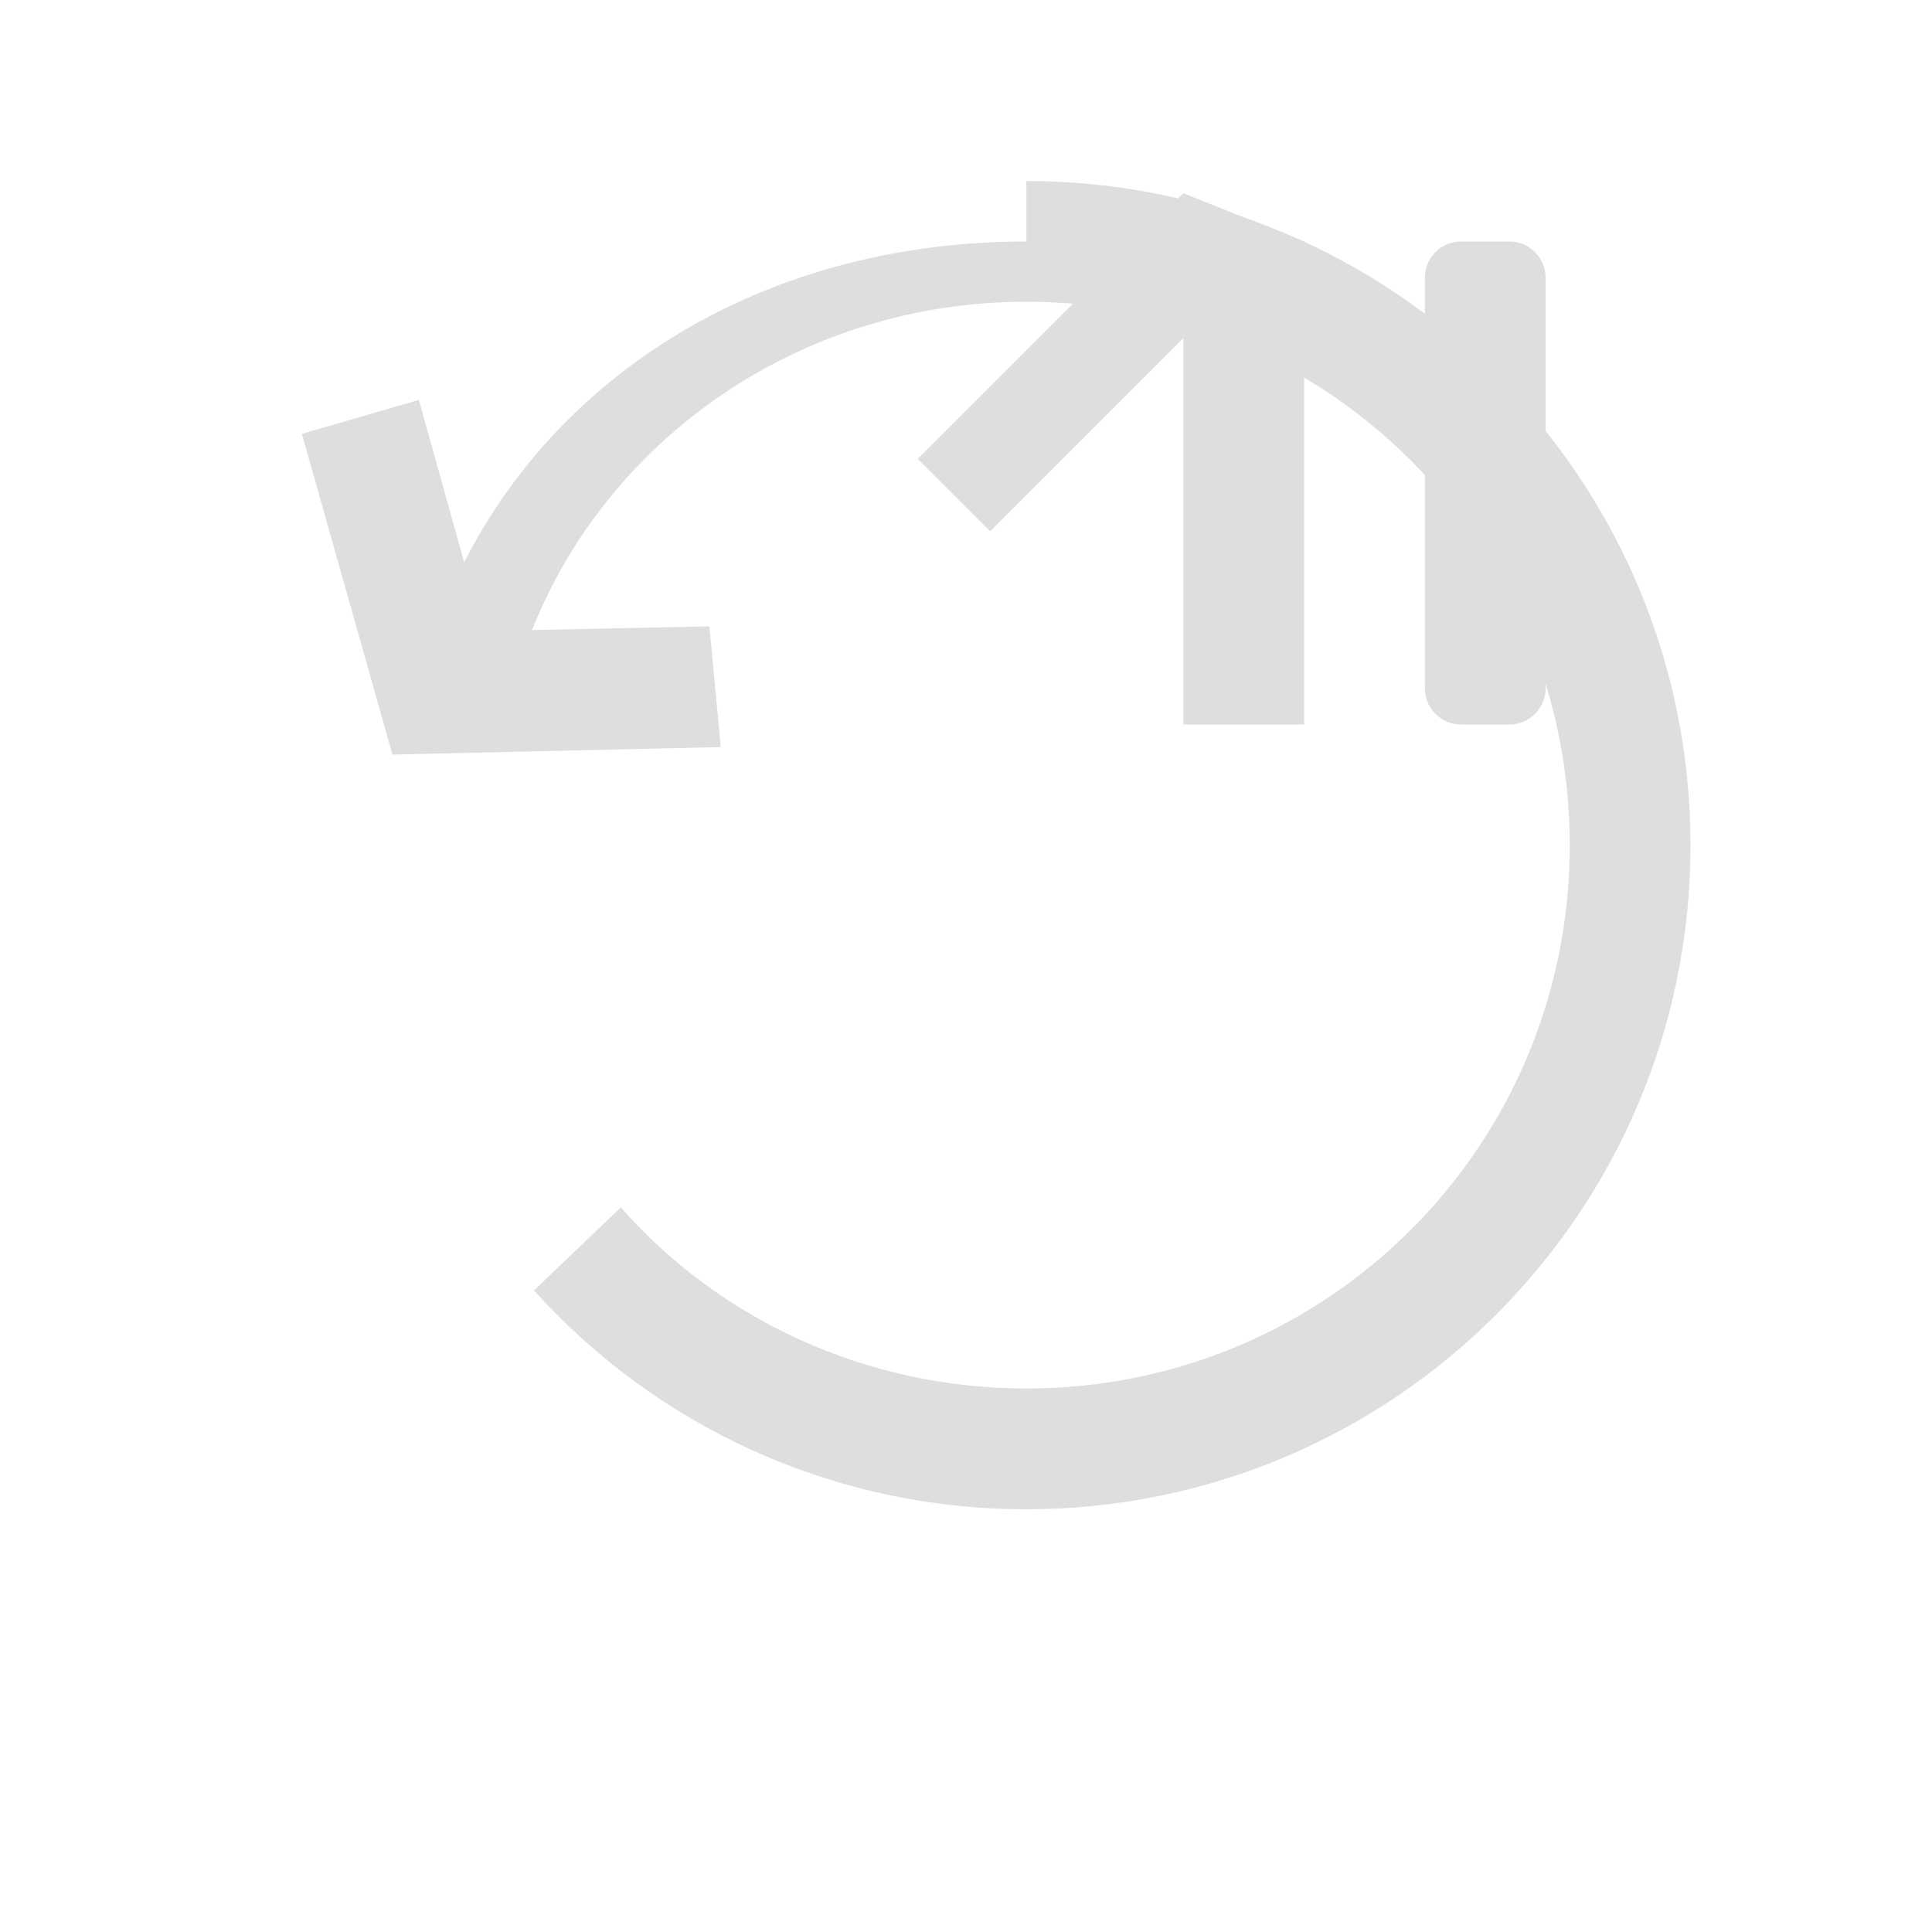
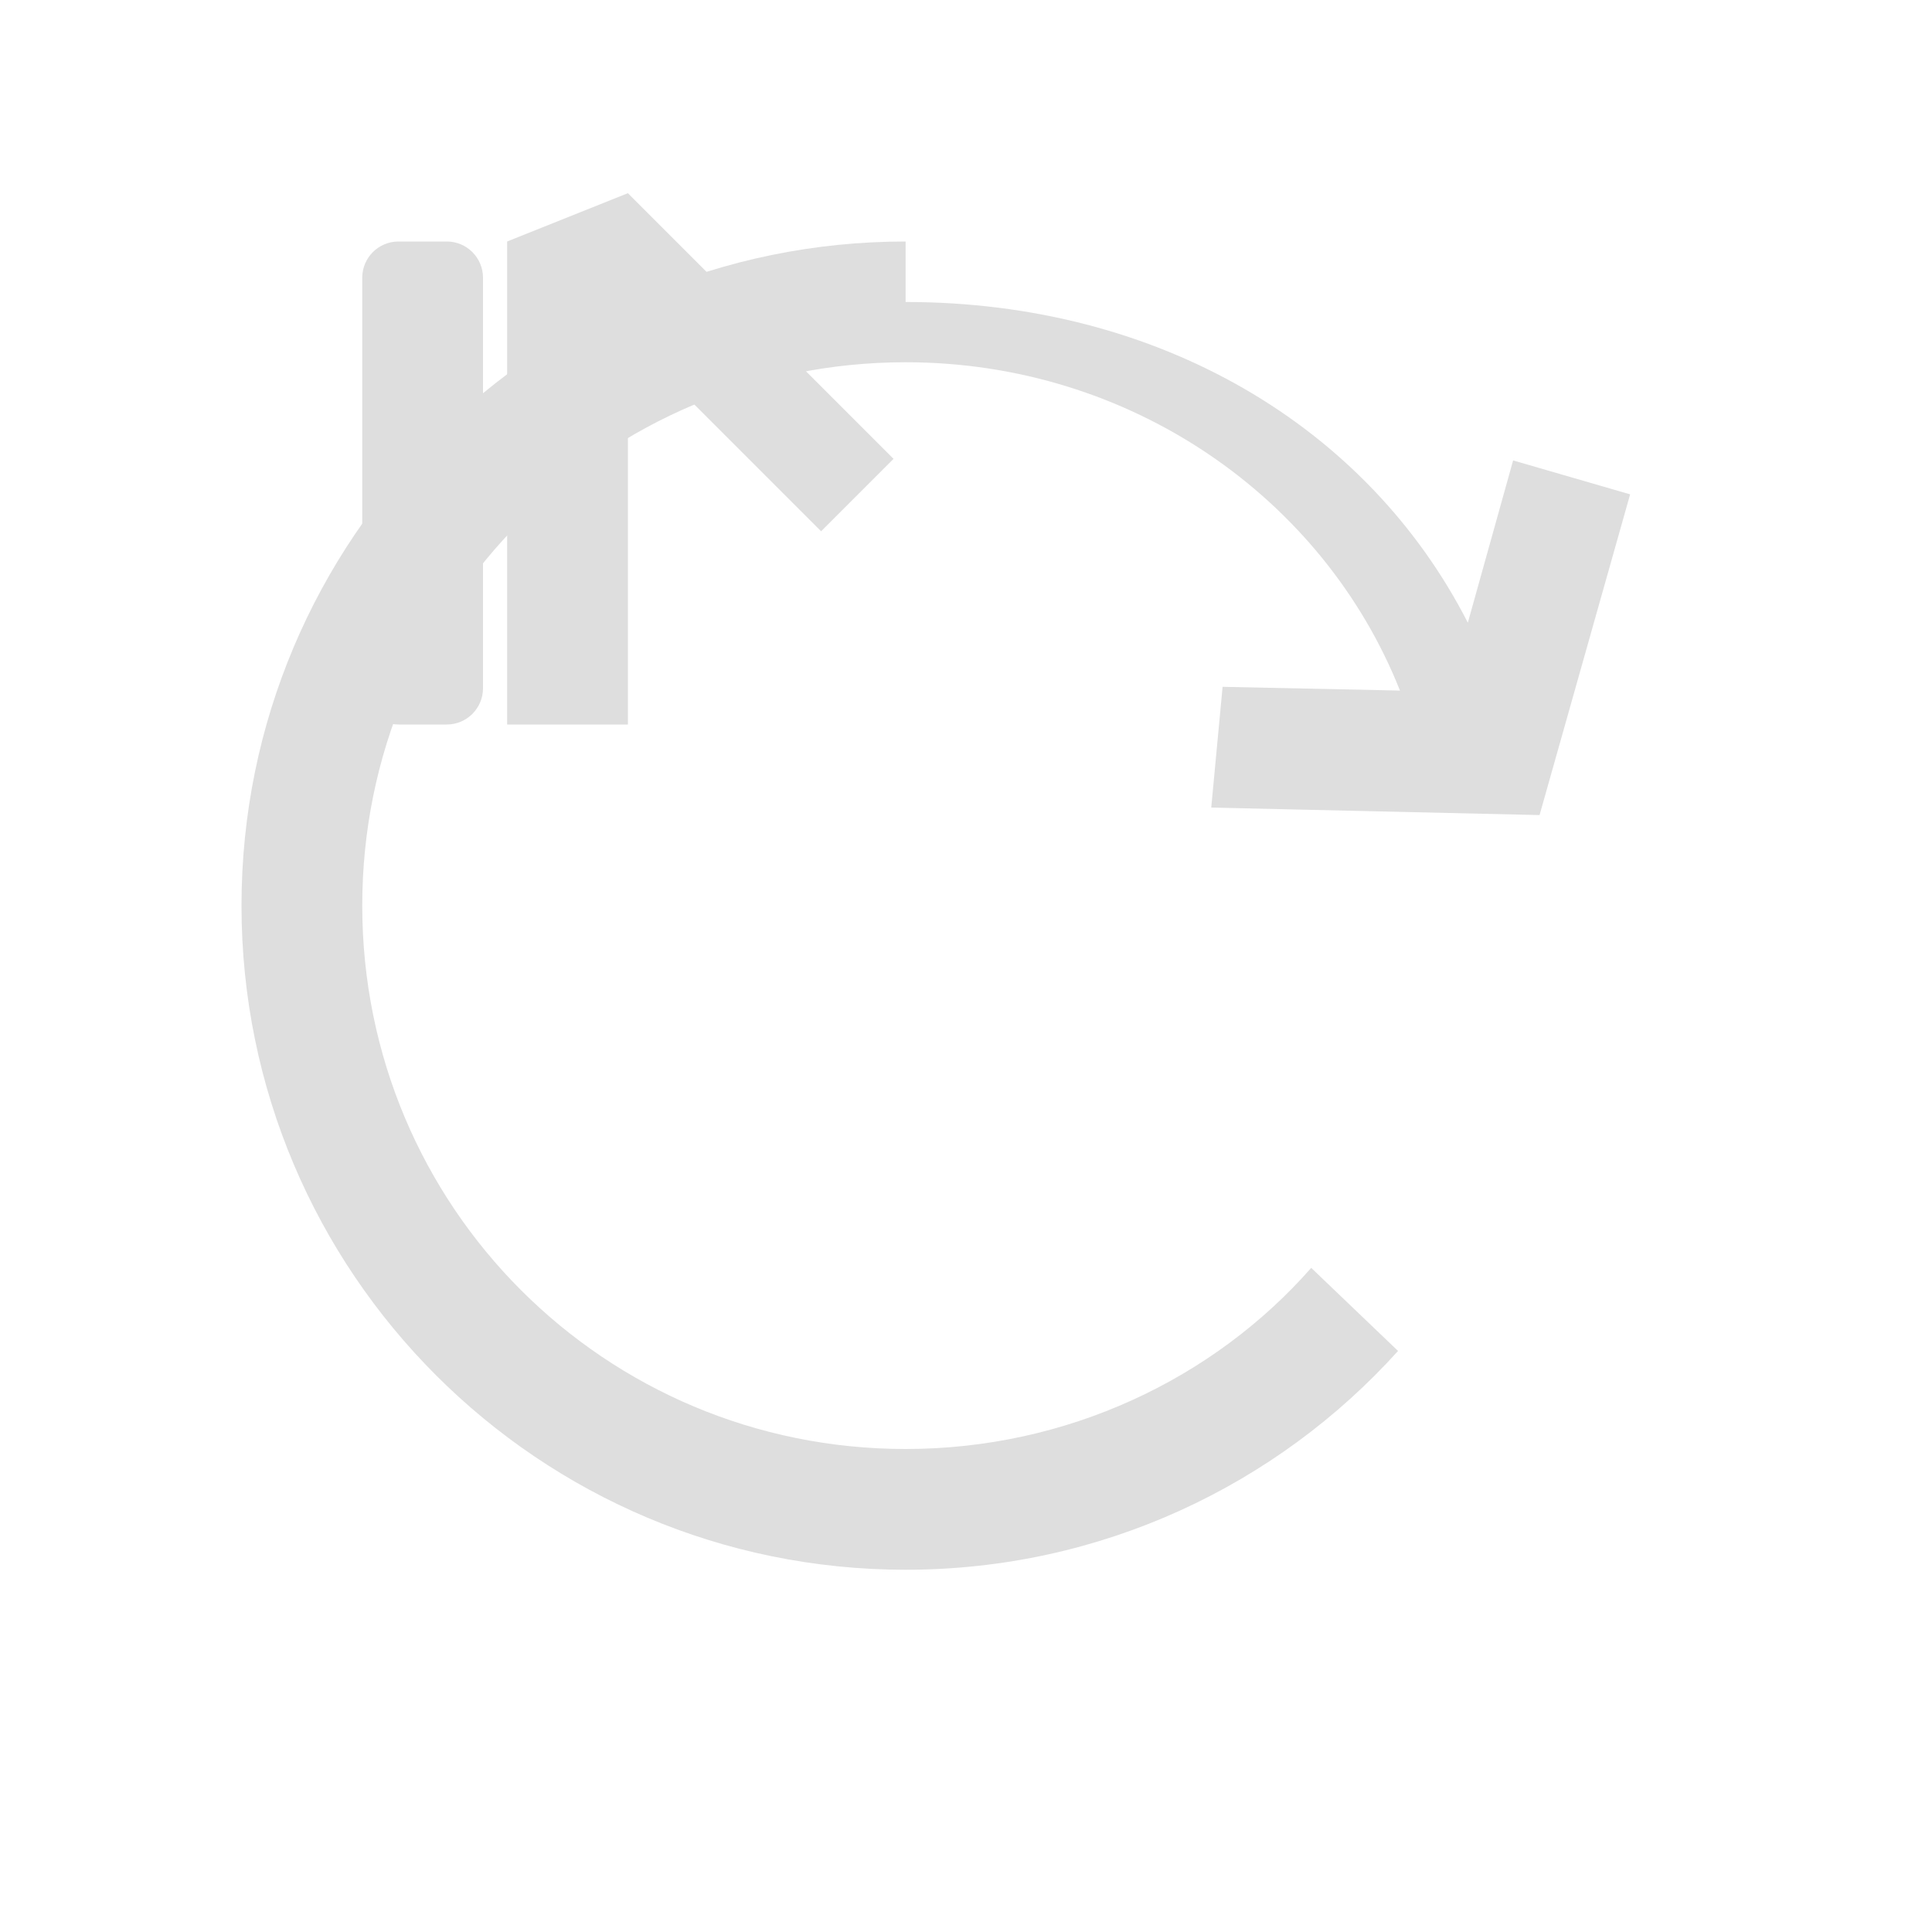
<svg xmlns="http://www.w3.org/2000/svg" version="1.1" viewBox="0 0 16 16">
  <defs>
    <style id="current-color-scheme" type="text/css">.ColorScheme-Text {
        color:#dedede;
      }</style>
  </defs>
  <g class="ColorScheme-Text" fill="currentColor">
-     <path d="m8.5 2c-2.099 0-3.825 1.029-4.656 2.656l-0.375-1.344-0.969 0.281 0.75 2.656 2.719-0.062-0.094-1-1.469 0.031c0.635-1.599 2.234-2.719 4.094-2.719 2.493 0 4.5 2.007 4.5 4.5s-2.007 4.5-4.5 4.5c-1.337 0-2.55-0.58-3.359-1.5l-0.719 0.688c1.003 1.113 2.459 1.812 4.078 1.812 3.038 0 5.5-2.462 5.5-5.5s-2.462-5.5-5.5-5.5z" />
-     <path d="m10.8 2v4h-1v-3.2l-1.6 1.6-0.6-0.6 2.2-2.2 1 0.4z" />
-     <rect x="11.8" y="2" width="1" height="4" rx="0.3" />
+     <path d="m7.5 2c-3.038 0-5.5 2.462-5.5 5.5s2.462 5.5 5.5 5.5c1.619 0 3.075-0.7 4.078-1.812l-0.719-0.688c-0.809 0.92-2.023 1.5-3.359 1.5-2.493 0-4.5-2.007-4.5-4.5s2.007-4.5 4.5-4.5c1.86 0 3.459 1.12 4.094 2.719l-1.469-0.031-0.094 1 2.719 0.062 0.75-2.656-0.969-0.281-0.375 1.344c-0.831-1.627-2.557-2.656-4.656-2.656z" />
+     <rect x="3" y="2" width="1" height="4" rx="0.3" />
+     <path d="m4.2 2v4h1v-3.2l1.6 1.6 0.6-0.6-2.2-2.2-1 0.4z" />
  </g>
</svg>
